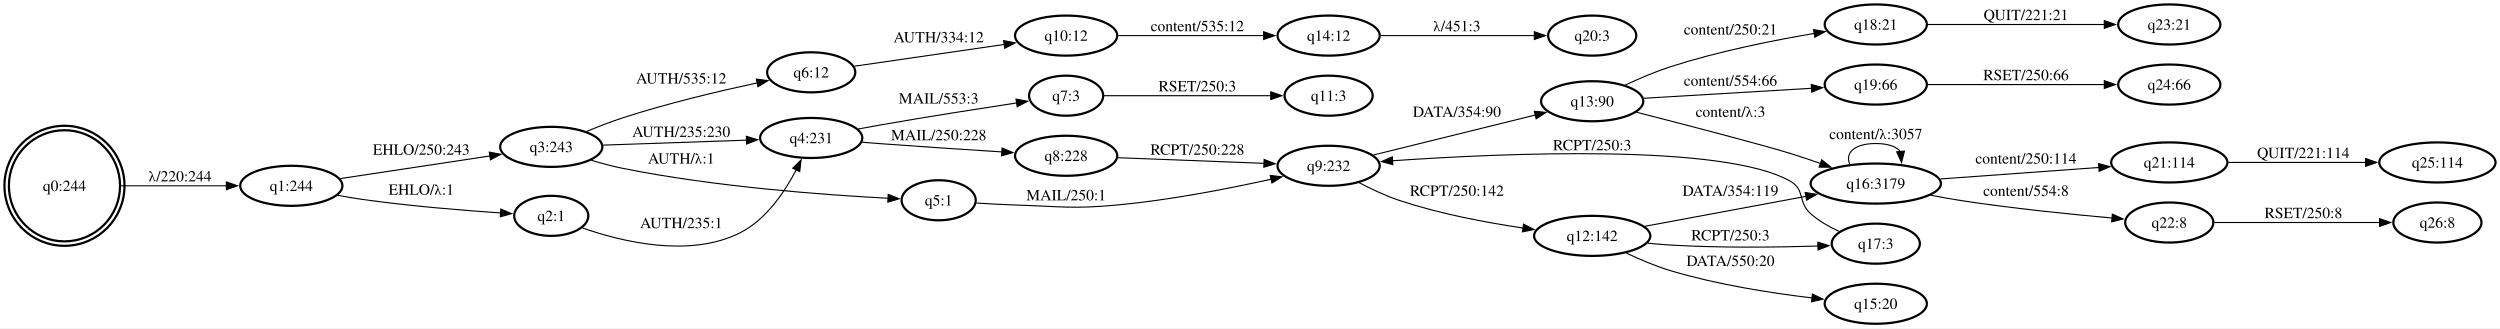
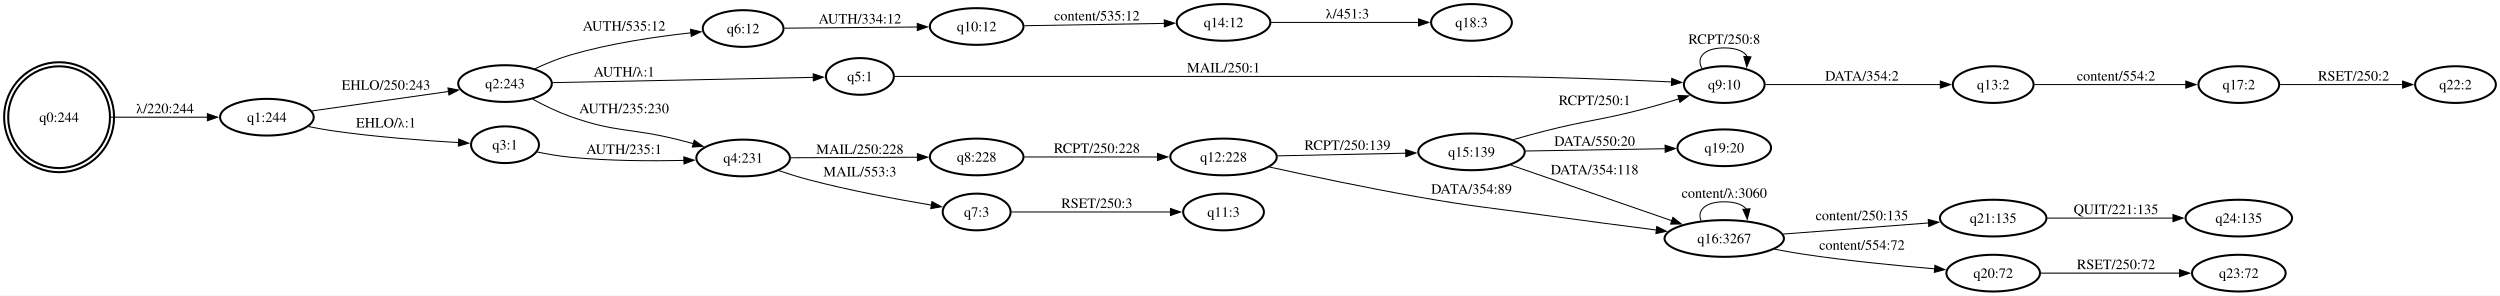
- <svg xmlns="http://www.w3.org/2000/svg" width="2247pt" height="295pt" viewBox="0.00 0.00 2247.06 295.00">
-   <g id="graph0" class="graph" transform="scale(1 1) rotate(0) translate(4 291)">
-     <polygon fill="white" stroke="none" points="-4,4 -4,-291 2243.06,-291 2243.06,4 -4,4" />
+ <svg xmlns="http://www.w3.org/2000/svg" width="2453pt" height="290pt" viewBox="0.00 0.00 2452.93 290.00">
+   <g id="graph0" class="graph" transform="scale(1 1) rotate(0) translate(4 286)">
+     <polygon fill="white" stroke="none" points="-4,4 -4,-286 2448.93,-286 2448.93,4 -4,4" />
    <g id="node1" class="node">
-       <ellipse fill="none" stroke="black" stroke-width="2" cx="725.13" cy="-167" rx="45.95" ry="18" />
-       <text text-anchor="middle" x="725.13" y="-162.32" font-family="Times,serif" font-size="14.00">q4:231</text>
+       <ellipse fill="none" stroke="black" stroke-width="2" cx="1439.8" cy="-137" rx="52.26" ry="18" />
+       <text text-anchor="middle" x="1439.8" y="-132.32" font-family="Times,serif" font-size="14.00">q15:139</text>
    </g>
    <g id="node2" class="node">
-       <ellipse fill="none" stroke="black" stroke-width="2" cx="954.27" cy="-205" rx="33.32" ry="18" />
-       <text text-anchor="middle" x="954.27" y="-200.32" font-family="Times,serif" font-size="14.00">q7:3</text>
+       <ellipse fill="none" stroke="black" stroke-width="2" cx="1687.8" cy="-203" rx="39.63" ry="18" />
+       <text text-anchor="middle" x="1687.8" y="-198.32" font-family="Times,serif" font-size="14.00">q9:10</text>
    </g>
    <g id="edge1" class="edge">
-       <path fill="none" stroke="black" d="M767.4,-175.06C774.62,-176.41 782.06,-177.78 789.08,-179 830.02,-186.14 876.87,-193.48 910.01,-198.53" />
-       <polygon fill="black" stroke="black" points="909.22,-201.95 919.63,-199.99 910.27,-195.03 909.22,-201.95" />
-       <text text-anchor="middle" x="839.7" y="-197.94" font-family="Times,serif" font-size="14.00">MAIL/553:3</text>
+       <path fill="none" stroke="black" d="M1480.9,-149.04C1490.4,-151.77 1500.6,-154.57 1510,-157 1554.7,-168.46 1566.7,-167.9 1611.3,-179.75 1621.7,-182.52 1632.8,-185.78 1643.3,-188.97" />
+       <polygon fill="black" stroke="black" points="1642.27,-192.31 1652.85,-191.92 1644.33,-185.63 1642.27,-192.31" />
+       <text text-anchor="middle" x="1560.6" y="-182.94" font-family="Times,serif" font-size="14.00">RCPT/250:1</text>
    </g>
    <g id="node3" class="node">
-       <ellipse fill="none" stroke="black" stroke-width="2" cx="954.27" cy="-151" rx="45.95" ry="18" />
-       <text text-anchor="middle" x="954.27" y="-146.32" font-family="Times,serif" font-size="14.00">q8:228</text>
+       <ellipse fill="none" stroke="black" stroke-width="2" cx="1687.8" cy="-141" rx="45.95" ry="18" />
+       <text text-anchor="middle" x="1687.8" y="-136.32" font-family="Times,serif" font-size="14.00">q19:20</text>
    </g>
    <g id="edge2" class="edge">
-       <path fill="none" stroke="black" d="M770.82,-163.17C776.96,-162.68 783.17,-162.19 789.08,-161.75 824.85,-159.09 865.04,-156.45 896.7,-154.45" />
-       <polygon fill="black" stroke="black" points="896.69,-157.96 906.45,-153.84 896.25,-150.97 896.69,-157.96" />
-       <text text-anchor="middle" x="839.7" y="-164.94" font-family="Times,serif" font-size="14.00">MAIL/250:228</text>
+       <path fill="none" stroke="black" d="M1492.6,-137.83C1526.4,-138.37 1571.4,-139.1 1611.3,-139.75 1617.3,-139.85 1623.7,-139.95 1630,-140.06" />
+       <polygon fill="black" stroke="black" points="1629.73,-143.56 1639.79,-140.22 1629.84,-136.56 1629.73,-143.56" />
+       <text text-anchor="middle" x="1560.6" y="-142.94" font-family="Times,serif" font-size="14.00">DATA/550:20</text>
    </g>
    <g id="node4" class="node">
-       <ellipse fill="none" stroke="black" stroke-width="2" cx="1190.2" cy="-205" rx="39.63" ry="18" />
-       <text text-anchor="middle" x="1190.2" y="-200.32" font-family="Times,serif" font-size="14.00">q11:3</text>
+       <ellipse fill="none" stroke="black" stroke-width="2" cx="1687.8" cy="-52" rx="58.57" ry="18" />
+       <text text-anchor="middle" x="1687.8" y="-47.33" font-family="Times,serif" font-size="14.00">q16:3267</text>
    </g>
    <g id="edge3" class="edge">
-       <path fill="none" stroke="black" d="M988.29,-205C1027.3,-205 1092.7,-205 1138.3,-205" />
-       <polygon fill="black" stroke="black" points="1138.19,-208.5 1148.19,-205 1138.19,-201.5 1138.19,-208.5" />
-       <text text-anchor="middle" x="1072.2" y="-208.94" font-family="Times,serif" font-size="14.00">RSET/250:3</text>
+       <path fill="none" stroke="black" d="M1478.4,-124C1520.6,-109.4 1589.4,-85.65 1636.3,-69.45" />
+       <polygon fill="black" stroke="black" points="1637.45,-72.75 1645.77,-66.2 1635.17,-66.13 1637.45,-72.75" />
+       <text text-anchor="middle" x="1560.6" y="-114.95" font-family="Times,serif" font-size="14.00">DATA/354:118</text>
+     </g>
+     <g id="edge4" class="edge">
+       <path fill="none" stroke="black" d="M1665.9,-218.92C1660.1,-229.15 1667.5,-239 1687.8,-239 1700.2,-239 1707.8,-235.34 1710.5,-230.17" />
+       <polygon fill="black" stroke="black" points="1714.01,-230.19 1709.89,-220.43 1707.02,-230.63 1714.01,-230.19" />
+       <text text-anchor="middle" x="1687.8" y="-242.94" font-family="Times,serif" font-size="14.00">RCPT/250:8</text>
    </g>
    <g id="node5" class="node">
-       <ellipse fill="none" stroke="black" stroke-width="2" cx="1190.2" cy="-142" rx="45.95" ry="18" />
-       <text text-anchor="middle" x="1190.2" y="-137.32" font-family="Times,serif" font-size="14.00">q9:232</text>
-     </g>
-     <g id="edge4" class="edge">
-       <path fill="none" stroke="black" d="M1000.92,-149.24C1038.5,-147.8 1092,-145.74 1132.4,-144.19" />
-       <polygon fill="black" stroke="black" points="1132.23,-147.7 1142.09,-143.81 1131.96,-140.7 1132.23,-147.7" />
-       <text text-anchor="middle" x="1072.2" y="-151.94" font-family="Times,serif" font-size="14.00">RCPT/250:228</text>
+       <ellipse fill="none" stroke="black" stroke-width="2" cx="1951.7" cy="-203" rx="39.63" ry="18" />
+       <text text-anchor="middle" x="1951.7" y="-198.32" font-family="Times,serif" font-size="14.00">q13:2</text>
+     </g>
+     <g id="edge5" class="edge">
+       <path fill="none" stroke="black" d="M1728.3,-203C1774.2,-203 1849.9,-203 1900.1,-203" />
+       <polygon fill="black" stroke="black" points="1899.79,-206.5 1909.79,-203 1899.79,-199.5 1899.79,-206.5" />
+       <text text-anchor="middle" x="1822.9" y="-206.94" font-family="Times,serif" font-size="14.00">DATA/354:2</text>
+     </g>
+     <g id="edge6" class="edge">
+       <path fill="none" stroke="black" d="M1665.1,-69.41C1660.9,-79.09 1668.5,-88 1687.8,-88 1699,-88 1706.3,-85.02 1709.6,-80.64" />
+       <polygon fill="black" stroke="black" points="1713.07,-81.17 1710.38,-70.92 1706.09,-80.61 1713.07,-81.17" />
+       <text text-anchor="middle" x="1687.8" y="-91.95" font-family="Times,serif" font-size="14.00">content/λ:3060</text>
    </g>
    <g id="node6" class="node">
-       <ellipse fill="none" stroke="black" stroke-width="2" cx="1427.1" cy="-79" rx="52.26" ry="18" />
-       <text text-anchor="middle" x="1427.1" y="-74.33" font-family="Times,serif" font-size="14.00">q12:142</text>
-     </g>
-     <g id="edge5" class="edge">
-       <path fill="none" stroke="black" d="M1217.7,-126.76C1228.7,-121.01 1241.7,-114.88 1254.1,-110.75 1290.1,-98.76 1331.9,-90.91 1365.3,-86.02" />
-       <polygon fill="black" stroke="black" points="1365.39,-89.54 1374.8,-84.68 1364.41,-82.61 1365.39,-89.54" />
-       <text text-anchor="middle" x="1305.5" y="-114.95" font-family="Times,serif" font-size="14.00">RCPT/250:142</text>
+       <ellipse fill="none" stroke="black" stroke-width="2" cx="1951.7" cy="-72" rx="52.26" ry="18" />
+       <text text-anchor="middle" x="1951.7" y="-67.33" font-family="Times,serif" font-size="14.00">q21:135</text>
+     </g>
+     <g id="edge7" class="edge">
+       <path fill="none" stroke="black" d="M1745.6,-56.34C1787.8,-59.56 1845.1,-63.94 1888.5,-67.25" />
+       <polygon fill="black" stroke="black" points="1887.95,-70.72 1898.19,-67.99 1888.49,-63.74 1887.95,-70.72" />
+       <text text-anchor="middle" x="1822.9" y="-69.95" font-family="Times,serif" font-size="14.00">content/250:135</text>
    </g>
    <g id="node7" class="node">
-       <ellipse fill="none" stroke="black" stroke-width="2" cx="1427.1" cy="-200" rx="45.95" ry="18" />
-       <text text-anchor="middle" x="1427.1" y="-195.32" font-family="Times,serif" font-size="14.00">q13:90</text>
-     </g>
-     <g id="edge6" class="edge">
-       <path fill="none" stroke="black" d="M1230.5,-151.71C1270.5,-161.59 1332.7,-176.93 1376.2,-187.67" />
-       <polygon fill="black" stroke="black" points="1375.08,-191 1385.63,-190 1376.76,-184.2 1375.08,-191" />
-       <text text-anchor="middle" x="1305.5" y="-185.94" font-family="Times,serif" font-size="14.00">DATA/354:90</text>
+       <ellipse fill="none" stroke="black" stroke-width="2" cx="1951.7" cy="-18" rx="45.95" ry="18" />
+       <text text-anchor="middle" x="1951.7" y="-13.32" font-family="Times,serif" font-size="14.00">q20:72</text>
+     </g>
+     <g id="edge8" class="edge">
+       <path fill="none" stroke="black" d="M1737.1,-41.52C1746.1,-39.77 1755.5,-38.09 1764.4,-36.75 1807.9,-30.18 1857.6,-25.31 1894.6,-22.19" />
+       <polygon fill="black" stroke="black" points="1894.51,-25.71 1904.19,-21.4 1893.94,-18.73 1894.51,-25.71" />
+       <text text-anchor="middle" x="1822.9" y="-40.95" font-family="Times,serif" font-size="14.00">content/554:72</text>
    </g>
    <g id="node8" class="node">
-       <ellipse fill="none" stroke="black" stroke-width="2" cx="1682" cy="-18" rx="45.95" ry="18" />
-       <text text-anchor="middle" x="1682" y="-13.32" font-family="Times,serif" font-size="14.00">q15:20</text>
-     </g>
-     <g id="edge7" class="edge">
-       <path fill="none" stroke="black" d="M1457.8,-63.54C1469.8,-57.83 1484,-51.78 1497.4,-47.75 1539.3,-35.15 1588.2,-27.55 1625.1,-23.19" />
-       <polygon fill="black" stroke="black" points="1625.06,-26.72 1634.6,-22.11 1624.26,-19.77 1625.06,-26.72" />
-       <text text-anchor="middle" x="1551.4" y="-51.95" font-family="Times,serif" font-size="14.00">DATA/550:20</text>
+       <ellipse fill="none" stroke="black" stroke-width="2" cx="2192.7" cy="-203" rx="39.63" ry="18" />
+       <text text-anchor="middle" x="2192.7" y="-198.32" font-family="Times,serif" font-size="14.00">q17:2</text>
+     </g>
+     <g id="edge9" class="edge">
+       <path fill="none" stroke="black" d="M1992.1,-203C2032.8,-203 2096.3,-203 2140.7,-203" />
+       <polygon fill="black" stroke="black" points="2140.69,-206.5 2150.69,-203 2140.69,-199.5 2140.69,-206.5" />
+       <text text-anchor="middle" x="2072.2" y="-206.94" font-family="Times,serif" font-size="14.00">content/554:2</text>
    </g>
    <g id="node9" class="node">
-       <ellipse fill="none" stroke="black" stroke-width="2" cx="1682" cy="-126" rx="58.57" ry="18" />
-       <text text-anchor="middle" x="1682" y="-121.33" font-family="Times,serif" font-size="14.00">q16:3179</text>
-     </g>
-     <g id="edge8" class="edge">
-       <path fill="none" stroke="black" d="M1474.5,-87.62C1515.2,-95.18 1574.6,-106.22 1619.2,-114.53" />
-       <polygon fill="black" stroke="black" points="1618.54,-117.97 1629.01,-116.35 1619.82,-111.09 1618.54,-117.97" />
-       <text text-anchor="middle" x="1551.4" y="-114.95" font-family="Times,serif" font-size="14.00">DATA/354:119</text>
+       <ellipse fill="none" stroke="black" stroke-width="2" cx="2192.7" cy="-72" rx="52.26" ry="18" />
+       <text text-anchor="middle" x="2192.7" y="-67.33" font-family="Times,serif" font-size="14.00">q24:135</text>
+     </g>
+     <g id="edge10" class="edge">
+       <path fill="none" stroke="black" d="M2004.8,-72C2041.2,-72 2090,-72 2128.5,-72" />
+       <polygon fill="black" stroke="black" points="2128.09,-75.5 2138.09,-72 2128.09,-68.5 2128.09,-75.5" />
+       <text text-anchor="middle" x="2072.2" y="-75.95" font-family="Times,serif" font-size="14.00">QUIT/221:135</text>
    </g>
    <g id="node10" class="node">
-       <ellipse fill="none" stroke="black" stroke-width="2" cx="1682" cy="-72" rx="39.63" ry="18" />
-       <text text-anchor="middle" x="1682" y="-67.33" font-family="Times,serif" font-size="14.00">q17:3</text>
-     </g>
-     <g id="edge9" class="edge">
-       <path fill="none" stroke="black" d="M1476.9,-72.46C1483.7,-71.75 1490.7,-71.14 1497.4,-70.75 1542.2,-68.09 1593.2,-68.73 1630.1,-69.85" />
-       <polygon fill="black" stroke="black" points="1629.88,-73.35 1639.99,-70.18 1630.11,-66.35 1629.88,-73.35" />
-       <text text-anchor="middle" x="1551.4" y="-74.95" font-family="Times,serif" font-size="14.00">RCPT/250:3</text>
+       <ellipse fill="none" stroke="black" stroke-width="2" cx="2192.7" cy="-18" rx="45.95" ry="18" />
+       <text text-anchor="middle" x="2192.7" y="-13.32" font-family="Times,serif" font-size="14.00">q23:72</text>
+     </g>
+     <g id="edge11" class="edge">
+       <path fill="none" stroke="black" d="M1998.5,-18C2037.3,-18 2093,-18 2134.7,-18" />
+       <polygon fill="black" stroke="black" points="2134.49,-21.5 2144.49,-18 2134.49,-14.5 2134.49,-21.5" />
+       <text text-anchor="middle" x="2072.2" y="-21.95" font-family="Times,serif" font-size="14.00">RSET/250:72</text>
+     </g>
+     <g id="node11" class="node">
+       <ellipse fill="none" stroke="black" stroke-width="2" cx="2405.3" cy="-203" rx="39.63" ry="18" />
+       <text text-anchor="middle" x="2405.3" y="-198.32" font-family="Times,serif" font-size="14.00">q22:2</text>
+     </g>
+     <g id="edge12" class="edge">
+       <path fill="none" stroke="black" d="M2233.3,-203C2267.4,-203 2316.9,-203 2353.9,-203" />
+       <polygon fill="black" stroke="black" points="2353.39,-206.5 2363.39,-203 2353.39,-199.5 2353.39,-206.5" />
+       <text text-anchor="middle" x="2305.3" y="-206.94" font-family="Times,serif" font-size="14.00">RSET/250:2</text>
+     </g>
+     <g id="node12" class="node">
+       <ellipse fill="none" stroke="black" stroke-width="2" cx="491.48" cy="-204" rx="45.95" ry="18" />
+       <text text-anchor="middle" x="491.48" y="-199.32" font-family="Times,serif" font-size="14.00">q2:243</text>
+     </g>
+     <g id="node13" class="node">
+       <ellipse fill="none" stroke="black" stroke-width="2" cx="725.13" cy="-258" rx="39.63" ry="18" />
+       <text text-anchor="middle" x="725.13" y="-253.32" font-family="Times,serif" font-size="14.00">q6:12</text>
+     </g>
+     <g id="edge13" class="edge">
+       <path fill="none" stroke="black" d="M521.02,-218.62C531.6,-223.52 543.84,-228.6 555.43,-232 594.51,-243.48 640.26,-250.13 674.25,-253.82" />
+       <polygon fill="black" stroke="black" points="673.49,-257.26 683.79,-254.81 674.21,-250.3 673.49,-257.26" />
+       <text text-anchor="middle" x="608.31" y="-255.94" font-family="Times,serif" font-size="14.00">AUTH/535:12</text>
+     </g>
+     <g id="node14" class="node">
+       <ellipse fill="none" stroke="black" stroke-width="2" cx="839.7" cy="-211" rx="33.32" ry="18" />
+       <text text-anchor="middle" x="839.7" y="-206.32" font-family="Times,serif" font-size="14.00">q5:1</text>
+     </g>
+     <g id="edge14" class="edge">
+       <path fill="none" stroke="black" d="M538.1,-204.92C604.79,-206.27 728.13,-208.76 794.18,-210.1" />
+       <polygon fill="black" stroke="black" points="793.86,-213.59 803.93,-210.3 794,-206.6 793.86,-213.59" />
+       <text text-anchor="middle" x="608.31" y="-210.94" font-family="Times,serif" font-size="14.00">AUTH/λ:1</text>
+     </g>
+     <g id="node15" class="node">
+       <ellipse fill="none" stroke="black" stroke-width="2" cx="725.13" cy="-131" rx="45.95" ry="18" />
+       <text text-anchor="middle" x="725.13" y="-126.33" font-family="Times,serif" font-size="14.00">q4:231</text>
+     </g>
+     <g id="edge15" class="edge">
+       <path fill="none" stroke="black" d="M518.75,-188.59C529.79,-182.64 542.94,-176.21 555.43,-171.75 600.71,-155.6 614.54,-160.67 661.18,-149 666.09,-147.77 671.19,-146.43 676.28,-145.04" />
+       <polygon fill="black" stroke="black" points="677.13,-148.44 685.83,-142.39 675.26,-141.69 677.13,-148.44" />
+       <text text-anchor="middle" x="608.31" y="-174.94" font-family="Times,serif" font-size="14.00">AUTH/235:230</text>
+     </g>
+     <g id="node16" class="node">
+       <ellipse fill="none" stroke="black" stroke-width="2" cx="954.27" cy="-260" rx="45.95" ry="18" />
+       <text text-anchor="middle" x="954.27" y="-255.32" font-family="Times,serif" font-size="14.00">q10:12</text>
+     </g>
+     <g id="edge16" class="edge">
+       <path fill="none" stroke="black" d="M765.69,-258.35C801.75,-258.67 855.43,-259.14 896.14,-259.5" />
+       <polygon fill="black" stroke="black" points="895.98,-263 906.01,-259.59 896.04,-256 895.98,-263" />
+       <text text-anchor="middle" x="839.7" y="-262.94" font-family="Times,serif" font-size="14.00">AUTH/334:12</text>
    </g>
    <g id="edge17" class="edge">
-       <path fill="none" stroke="black" d="M1467.1,-190.07C1511.1,-178.8 1579.8,-160.96 1605.4,-153 1614.2,-150.27 1623.5,-147.15 1632.4,-144.02" />
-       <polygon fill="black" stroke="black" points="1633.42,-147.37 1641.67,-140.73 1631.08,-140.78 1633.42,-147.37" />
-       <text text-anchor="middle" x="1551.4" y="-185.94" font-family="Times,serif" font-size="14.00">content/λ:3</text>
-     </g>
-     <g id="node16" class="node">
-       <ellipse fill="none" stroke="black" stroke-width="2" cx="1682" cy="-269" rx="45.95" ry="18" />
-       <text text-anchor="middle" x="1682" y="-264.32" font-family="Times,serif" font-size="14.00">q18:21</text>
+       <path fill="none" stroke="black" d="M873.91,-211C918.71,-211 1000.98,-211 1071.2,-211 1071.2,-211 1071.2,-211 1440.8,-211 1508.4,-211 1586.5,-207.94 1636.2,-205.61" />
+       <polygon fill="black" stroke="black" points="1636.27,-209.11 1646.09,-205.13 1635.93,-202.12 1636.27,-209.11" />
+       <text text-anchor="middle" x="1196.5" y="-214.94" font-family="Times,serif" font-size="14.00">MAIL/250:1</text>
+     </g>
+     <g id="node17" class="node">
+       <ellipse fill="none" stroke="black" stroke-width="2" cx="954.27" cy="-132" rx="45.95" ry="18" />
+       <text text-anchor="middle" x="954.27" y="-127.33" font-family="Times,serif" font-size="14.00">q8:228</text>
    </g>
    <g id="edge18" class="edge">
-       <path fill="none" stroke="black" d="M1456.9,-214.56C1469.1,-220.31 1483.7,-226.59 1497.4,-231 1540,-244.78 1589.9,-254.73 1626.9,-260.99" />
-       <polygon fill="black" stroke="black" points="1626.07,-264.4 1636.51,-262.57 1627.2,-257.49 1626.07,-264.4" />
-       <text text-anchor="middle" x="1551.4" y="-259.94" font-family="Times,serif" font-size="14.00">content/250:21</text>
-     </g>
-     <g id="node17" class="node">
-       <ellipse fill="none" stroke="black" stroke-width="2" cx="1682" cy="-215" rx="45.95" ry="18" />
-       <text text-anchor="middle" x="1682" y="-210.32" font-family="Times,serif" font-size="14.00">q19:66</text>
+       <path fill="none" stroke="black" d="M771.82,-131.2C807.78,-131.36 858.09,-131.58 896.61,-131.75" />
+       <polygon fill="black" stroke="black" points="896.12,-135.25 906.14,-131.79 896.15,-128.25 896.12,-135.25" />
+       <text text-anchor="middle" x="839.7" y="-134.94" font-family="Times,serif" font-size="14.00">MAIL/250:228</text>
+     </g>
+     <g id="node18" class="node">
+       <ellipse fill="none" stroke="black" stroke-width="2" cx="954.27" cy="-78" rx="33.32" ry="18" />
+       <text text-anchor="middle" x="954.27" y="-73.33" font-family="Times,serif" font-size="14.00">q7:3</text>
    </g>
    <g id="edge19" class="edge">
-       <path fill="none" stroke="black" d="M1473.3,-202.68C1515.5,-205.19 1578.7,-208.93 1624.2,-211.64" />
-       <polygon fill="black" stroke="black" points="1624,-215.13 1634.19,-212.23 1624.41,-208.15 1624,-215.13" />
-       <text text-anchor="middle" x="1551.4" y="-213.94" font-family="Times,serif" font-size="14.00">content/554:66</text>
-     </g>
-     <g id="edge10" class="edge">
-       <path fill="none" stroke="black" d="M1658.6,-143.41C1654.3,-153.09 1662.1,-162 1682,-162 1693.5,-162 1700.9,-159.02 1704.3,-154.64" />
-       <polygon fill="black" stroke="black" points="1707.76,-155.19 1705.17,-144.92 1700.79,-154.57 1707.76,-155.19" />
-       <text text-anchor="middle" x="1682" y="-165.94" font-family="Times,serif" font-size="14.00">content/λ:3057</text>
-     </g>
-     <g id="node11" class="node">
-       <ellipse fill="none" stroke="black" stroke-width="2" cx="1945.8" cy="-145" rx="52.26" ry="18" />
-       <text text-anchor="middle" x="1945.8" y="-140.32" font-family="Times,serif" font-size="14.00">q21:114</text>
-     </g>
-     <g id="edge11" class="edge">
-       <path fill="none" stroke="black" d="M1740.1,-130.15C1782.2,-133.2 1839.5,-137.36 1882.7,-140.5" />
-       <polygon fill="black" stroke="black" points="1882.27,-143.98 1892.49,-141.2 1882.77,-137 1882.27,-143.98" />
-       <text text-anchor="middle" x="1817" y="-143.94" font-family="Times,serif" font-size="14.00">content/250:114</text>
-     </g>
-     <g id="node12" class="node">
-       <ellipse fill="none" stroke="black" stroke-width="2" cx="1945.8" cy="-91" rx="39.63" ry="18" />
-       <text text-anchor="middle" x="1945.8" y="-86.33" font-family="Times,serif" font-size="14.00">q22:8</text>
-     </g>
-     <g id="edge12" class="edge">
-       <path fill="none" stroke="black" d="M1731.2,-115.56C1740.3,-113.8 1749.7,-112.11 1758.5,-110.75 1804.4,-103.7 1857,-98.38 1894.6,-95.04" />
-       <polygon fill="black" stroke="black" points="1894.63,-98.55 1904.29,-94.2 1894.03,-91.58 1894.63,-98.55" />
-       <text text-anchor="middle" x="1817" y="-114.95" font-family="Times,serif" font-size="14.00">content/554:8</text>
-     </g>
-     <g id="edge13" class="edge">
-       <path fill="none" stroke="black" d="M1649.1,-83.01C1640.1,-87.1 1630.8,-92.4 1623.4,-99 1612,-109.08 1618.5,-120.4 1605.4,-128 1546.1,-162.27 1346.2,-153.34 1247.4,-146.49" />
-       <polygon fill="black" stroke="black" points="1247.93,-143.02 1237.71,-145.8 1247.43,-150 1247.93,-143.02" />
-       <text text-anchor="middle" x="1427.1" y="-155.94" font-family="Times,serif" font-size="14.00">RCPT/250:3</text>
-     </g>
-     <g id="node13" class="node">
-       <ellipse fill="none" stroke="black" stroke-width="2" cx="2186.8" cy="-145" rx="52.26" ry="18" />
-       <text text-anchor="middle" x="2186.8" y="-140.32" font-family="Times,serif" font-size="14.00">q25:114</text>
-     </g>
-     <g id="edge14" class="edge">
-       <path fill="none" stroke="black" d="M1998.9,-145C2035.3,-145 2084.1,-145 2122.7,-145" />
-       <polygon fill="black" stroke="black" points="2122.29,-148.5 2132.29,-145 2122.29,-141.5 2122.29,-148.5" />
-       <text text-anchor="middle" x="2066.3" y="-148.94" font-family="Times,serif" font-size="14.00">QUIT/221:114</text>
-     </g>
-     <g id="node14" class="node">
-       <ellipse fill="none" stroke="black" stroke-width="2" cx="2186.8" cy="-91" rx="39.63" ry="18" />
-       <text text-anchor="middle" x="2186.8" y="-86.33" font-family="Times,serif" font-size="14.00">q26:8</text>
-     </g>
-     <g id="edge15" class="edge">
-       <path fill="none" stroke="black" d="M1986.3,-91C2026.9,-91 2090.4,-91 2134.9,-91" />
-       <polygon fill="black" stroke="black" points="2134.79,-94.5 2144.79,-91 2134.79,-87.5 2134.79,-94.5" />
-       <text text-anchor="middle" x="2066.3" y="-94.95" font-family="Times,serif" font-size="14.00">RSET/250:8</text>
-     </g>
-     <g id="node15" class="node">
-       <ellipse fill="none" stroke="black" stroke-width="2" cx="839.7" cy="-111" rx="33.32" ry="18" />
-       <text text-anchor="middle" x="839.7" y="-106.33" font-family="Times,serif" font-size="14.00">q5:1</text>
-     </g>
-     <g id="edge16" class="edge">
-       <path fill="none" stroke="black" d="M873.7,-108.51C884.71,-107.79 897.04,-107.1 908.33,-106.75 949.15,-105.47 959.55,-102.99 1000.22,-106.75 1047.5,-111.12 1100.6,-121.52 1138.4,-129.9" />
-       <polygon fill="black" stroke="black" points="1137.7,-133.33 1148.22,-132.1 1139.23,-126.5 1137.7,-133.33" />
-       <text text-anchor="middle" x="954.27" y="-110.95" font-family="Times,serif" font-size="14.00">MAIL/250:1</text>
-     </g>
-     <g id="node18" class="node">
-       <ellipse fill="none" stroke="black" stroke-width="2" cx="1945.8" cy="-269" rx="45.95" ry="18" />
-       <text text-anchor="middle" x="1945.8" y="-264.32" font-family="Times,serif" font-size="14.00">q23:21</text>
+       <path fill="none" stroke="black" d="M760.18,-118.57C769.47,-115.44 779.6,-112.25 789.08,-109.75 829.63,-99.04 876.7,-90.3 910.02,-84.73" />
+       <polygon fill="black" stroke="black" points="910.41,-88.21 919.71,-83.13 909.27,-81.3 910.41,-88.21" />
+       <text text-anchor="middle" x="839.7" y="-112.95" font-family="Times,serif" font-size="14.00">MAIL/553:3</text>
+     </g>
+     <g id="node19" class="node">
+       <ellipse fill="none" stroke="black" stroke-width="2" cx="1196.5" cy="-264" rx="45.95" ry="18" />
+       <text text-anchor="middle" x="1196.5" y="-259.32" font-family="Times,serif" font-size="14.00">q14:12</text>
    </g>
    <g id="edge20" class="edge">
-       <path fill="none" stroke="black" d="M1728.9,-269C1773,-269 1840,-269 1887.6,-269" />
-       <polygon fill="black" stroke="black" points="1887.39,-272.5 1897.39,-269 1887.39,-265.5 1887.39,-272.5" />
-       <text text-anchor="middle" x="1817" y="-272.94" font-family="Times,serif" font-size="14.00">QUIT/221:21</text>
-     </g>
-     <g id="node19" class="node">
-       <ellipse fill="none" stroke="black" stroke-width="2" cx="1945.8" cy="-215" rx="45.95" ry="18" />
-       <text text-anchor="middle" x="1945.8" y="-210.32" font-family="Times,serif" font-size="14.00">q24:66</text>
+       <path fill="none" stroke="black" d="M1001.02,-260.76C1040.1,-261.41 1096.5,-262.35 1138.5,-263.05" />
+       <polygon fill="black" stroke="black" points="1138.33,-266.55 1148.39,-263.21 1138.45,-259.55 1138.33,-266.55" />
+       <text text-anchor="middle" x="1072.2" y="-265.94" font-family="Times,serif" font-size="14.00">content/535:12</text>
+     </g>
+     <g id="node20" class="node">
+       <ellipse fill="none" stroke="black" stroke-width="2" cx="1196.5" cy="-132" rx="52.26" ry="18" />
+       <text text-anchor="middle" x="1196.5" y="-127.33" font-family="Times,serif" font-size="14.00">q12:228</text>
    </g>
    <g id="edge21" class="edge">
-       <path fill="none" stroke="black" d="M1728.9,-215C1773,-215 1840,-215 1887.6,-215" />
-       <polygon fill="black" stroke="black" points="1887.39,-218.5 1897.39,-215 1887.39,-211.5 1887.39,-218.5" />
-       <text text-anchor="middle" x="1817" y="-218.94" font-family="Times,serif" font-size="14.00">RSET/250:66</text>
-     </g>
-     <g id="node20" class="node">
-       <ellipse fill="none" stroke="black" stroke-width="2" cx="491.48" cy="-159" rx="45.95" ry="18" />
-       <text text-anchor="middle" x="491.48" y="-154.32" font-family="Times,serif" font-size="14.00">q3:243</text>
+       <path fill="none" stroke="black" d="M1001.02,-132C1038.1,-132 1090.8,-132 1131.9,-132" />
+       <polygon fill="black" stroke="black" points="1131.69,-135.5 1141.69,-132 1131.69,-128.5 1131.69,-135.5" />
+       <text text-anchor="middle" x="1072.2" y="-135.94" font-family="Times,serif" font-size="14.00">RCPT/250:228</text>
+     </g>
+     <g id="node21" class="node">
+       <ellipse fill="none" stroke="black" stroke-width="2" cx="1196.5" cy="-78" rx="39.63" ry="18" />
+       <text text-anchor="middle" x="1196.5" y="-73.33" font-family="Times,serif" font-size="14.00">q11:3</text>
    </g>
    <g id="edge22" class="edge">
-       <path fill="none" stroke="black" d="M538.25,-160.58C575.21,-161.86 627.42,-163.66 667.1,-165.03" />
-       <polygon fill="black" stroke="black" points="666.83,-168.52 676.95,-165.37 667.07,-161.53 666.83,-168.52" />
-       <text text-anchor="middle" x="608.31" y="-167.94" font-family="Times,serif" font-size="14.00">AUTH/235:230</text>
+       <path fill="none" stroke="black" d="M988.42,-78C1028.8,-78 1097.3,-78 1144.4,-78" />
+       <polygon fill="black" stroke="black" points="1144.39,-81.5 1154.39,-78 1144.39,-74.5 1144.39,-81.5" />
+       <text text-anchor="middle" x="1072.2" y="-81.95" font-family="Times,serif" font-size="14.00">RSET/250:3</text>
+     </g>
+     <g id="node22" class="node">
+       <ellipse fill="none" stroke="black" stroke-width="2" cx="1439.8" cy="-264" rx="39.63" ry="18" />
+       <text text-anchor="middle" x="1439.8" y="-259.32" font-family="Times,serif" font-size="14.00">q18:3</text>
    </g>
    <g id="edge23" class="edge">
-       <path fill="none" stroke="black" d="M527.46,-146.98C536.49,-144.24 546.25,-141.6 555.43,-139.75 638.9,-122.92 738.28,-115.72 794.38,-112.81" />
-       <polygon fill="black" stroke="black" points="794.34,-116.32 804.16,-112.33 794,-109.32 794.34,-116.32" />
-       <text text-anchor="middle" x="608.31" y="-143.94" font-family="Times,serif" font-size="14.00">AUTH/λ:1</text>
-     </g>
-     <g id="node21" class="node">
-       <ellipse fill="none" stroke="black" stroke-width="2" cx="725.13" cy="-226" rx="39.63" ry="18" />
-       <text text-anchor="middle" x="725.13" y="-221.32" font-family="Times,serif" font-size="14.00">q6:12</text>
+       <path fill="none" stroke="black" d="M1243.1,-264C1284.4,-264 1345.2,-264 1388,-264" />
+       <polygon fill="black" stroke="black" points="1387.79,-267.5 1397.79,-264 1387.79,-260.5 1387.79,-267.5" />
+       <text text-anchor="middle" x="1318.1" y="-267.94" font-family="Times,serif" font-size="14.00">λ/451:3</text>
    </g>
    <g id="edge24" class="edge">
-       <path fill="none" stroke="black" d="M523.19,-172.79C533.33,-177.04 544.75,-181.52 555.43,-185 595.72,-198.13 642.65,-209.21 676.76,-216.52" />
-       <polygon fill="black" stroke="black" points="675.82,-219.9 686.33,-218.55 677.27,-213.05 675.82,-219.9" />
-       <text text-anchor="middle" x="608.31" y="-215.94" font-family="Times,serif" font-size="14.00">AUTH/535:12</text>
-     </g>
-     <g id="node22" class="node">
-       <ellipse fill="none" stroke="black" stroke-width="2" cx="954.27" cy="-259" rx="45.95" ry="18" />
-       <text text-anchor="middle" x="954.27" y="-254.32" font-family="Times,serif" font-size="14.00">q10:12</text>
+       <path fill="none" stroke="black" d="M1249.5,-133.08C1286.5,-133.84 1336.3,-134.88 1375.5,-135.69" />
+       <polygon fill="black" stroke="black" points="1375.22,-139.18 1385.29,-135.89 1375.36,-132.19 1375.22,-139.18" />
+       <text text-anchor="middle" x="1318.1" y="-138.94" font-family="Times,serif" font-size="14.00">RCPT/250:139</text>
    </g>
    <g id="edge25" class="edge">
-       <path fill="none" stroke="black" d="M763.89,-231.49C800.68,-236.83 856.99,-245.01 898.65,-251.06" />
-       <polygon fill="black" stroke="black" points="898.08,-254.51 908.48,-252.49 899.09,-247.59 898.08,-254.51" />
-       <text text-anchor="middle" x="839.7" y="-252.94" font-family="Times,serif" font-size="14.00">AUTH/334:12</text>
+       <path fill="none" stroke="black" d="M1241.5,-122.13C1279.9,-113.7 1337.2,-101.57 1387.5,-92.75 1441.7,-83.24 1455.5,-82.49 1510,-75 1546.9,-69.92 1588.2,-64.54 1621.6,-60.25" />
+       <polygon fill="black" stroke="black" points="1621.62,-63.78 1631.1,-59.04 1620.73,-56.83 1621.62,-63.78" />
+       <text text-anchor="middle" x="1439.8" y="-95.95" font-family="Times,serif" font-size="14.00">DATA/354:89</text>
    </g>
    <g id="node23" class="node">
-       <ellipse fill="none" stroke="black" stroke-width="2" cx="1190.2" cy="-259" rx="45.95" ry="18" />
-       <text text-anchor="middle" x="1190.2" y="-254.32" font-family="Times,serif" font-size="14.00">q14:12</text>
+       <ellipse fill="none" stroke="black" stroke-width="2" cx="257.84" cy="-171" rx="45.95" ry="18" />
+       <text text-anchor="middle" x="257.84" y="-166.32" font-family="Times,serif" font-size="14.00">q1:244</text>
    </g>
    <g id="edge26" class="edge">
-       <path fill="none" stroke="black" d="M1001.2,-259C1038.6,-259 1091.6,-259 1131.8,-259" />
-       <polygon fill="black" stroke="black" points="1131.79,-262.5 1141.79,-259 1131.79,-255.5 1131.79,-262.5" />
-       <text text-anchor="middle" x="1072.2" y="-262.94" font-family="Times,serif" font-size="14.00">content/535:12</text>
+       <path fill="none" stroke="black" d="M302.14,-177.17C340,-182.56 395.17,-190.42 436.02,-196.24" />
+       <polygon fill="black" stroke="black" points="435.51,-199.7 445.9,-197.65 436.49,-192.77 435.51,-199.7" />
+       <text text-anchor="middle" x="374.66" y="-197.94" font-family="Times,serif" font-size="14.00">EHLO/250:243</text>
    </g>
    <g id="node24" class="node">
-       <ellipse fill="none" stroke="black" stroke-width="2" cx="1427.1" cy="-259" rx="39.63" ry="18" />
-       <text text-anchor="middle" x="1427.1" y="-254.32" font-family="Times,serif" font-size="14.00">q20:3</text>
+       <ellipse fill="none" stroke="black" stroke-width="2" cx="491.48" cy="-144" rx="33.32" ry="18" />
+       <text text-anchor="middle" x="491.48" y="-139.32" font-family="Times,serif" font-size="14.00">q3:1</text>
    </g>
    <g id="edge27" class="edge">
-       <path fill="none" stroke="black" d="M1237,-259C1276.7,-259 1334.1,-259 1375.2,-259" />
-       <polygon fill="black" stroke="black" points="1375.09,-262.5 1385.09,-259 1375.09,-255.5 1375.09,-262.5" />
-       <text text-anchor="middle" x="1305.5" y="-262.94" font-family="Times,serif" font-size="14.00">λ/451:3</text>
+       <path fill="none" stroke="black" d="M298.66,-161.83C306.31,-160.29 314.27,-158.84 321.79,-157.75 363.67,-151.66 411.82,-148.07 445.93,-146.1" />
+       <polygon fill="black" stroke="black" points="446.07,-149.6 455.86,-145.54 445.68,-142.61 446.07,-149.6" />
+       <text text-anchor="middle" x="374.66" y="-160.94" font-family="Times,serif" font-size="14.00">EHLO/λ:1</text>
+     </g>
+     <g id="edge28" class="edge">
+       <path fill="none" stroke="black" d="M523.05,-136.86C533.28,-134.78 544.8,-132.8 555.43,-131.75 592.58,-128.09 634.56,-127.88 667.35,-128.61" />
+       <polygon fill="black" stroke="black" points="666.94,-132.1 677.03,-128.86 667.12,-125.1 666.94,-132.1" />
+       <text text-anchor="middle" x="608.31" y="-134.94" font-family="Times,serif" font-size="14.00">AUTH/235:1</text>
    </g>
    <g id="node25" class="node">
-       <ellipse fill="none" stroke="black" stroke-width="2" cx="491.48" cy="-97" rx="33.32" ry="18" />
-       <text text-anchor="middle" x="491.48" y="-92.33" font-family="Times,serif" font-size="14.00">q2:1</text>
-     </g>
-     <g id="edge28" class="edge">
-       <path fill="none" stroke="black" d="M519.56,-86.11C554.34,-73.94 615.63,-58.76 661.18,-81.75 684.57,-93.55 701.42,-118.61 711.76,-138.51" />
-       <polygon fill="black" stroke="black" points="708.51,-139.83 716.04,-147.28 714.8,-136.76 708.51,-139.83" />
-       <text text-anchor="middle" x="608.31" y="-85.95" font-family="Times,serif" font-size="14.00">AUTH/235:1</text>
-     </g>
-     <g id="node26" class="node">
-       <ellipse fill="none" stroke="black" stroke-width="2" cx="257.84" cy="-124" rx="45.95" ry="18" />
-       <text text-anchor="middle" x="257.84" y="-119.33" font-family="Times,serif" font-size="14.00">q1:244</text>
+       <ellipse fill="none" stroke="black" stroke-width="2" cx="53.95" cy="-171" rx="49.95" ry="49.95" />
+       <ellipse fill="none" stroke="black" stroke-width="2" cx="53.95" cy="-171" rx="53.95" ry="53.95" />
+       <text text-anchor="middle" x="53.95" y="-166.32" font-family="Times,serif" font-size="14.00">q0:244</text>
    </g>
    <g id="edge29" class="edge">
-       <path fill="none" stroke="black" d="M301.87,-130.5C339.9,-136.25 395.54,-144.65 436.54,-150.85" />
-       <polygon fill="black" stroke="black" points="435.78,-154.28 446.19,-152.3 436.83,-147.35 435.78,-154.28" />
-       <text text-anchor="middle" x="374.66" y="-151.94" font-family="Times,serif" font-size="14.00">EHLO/250:243</text>
-     </g>
-     <g id="edge30" class="edge">
-       <path fill="none" stroke="black" d="M299.37,-115.46C306.8,-114.08 314.51,-112.77 321.79,-111.75 363.72,-105.85 411.86,-101.92 445.96,-99.61" />
-       <polygon fill="black" stroke="black" points="446.14,-103.11 455.89,-98.96 445.68,-96.12 446.14,-103.11" />
-       <text text-anchor="middle" x="374.66" y="-115.95" font-family="Times,serif" font-size="14.00">EHLO/λ:1</text>
-     </g>
-     <g id="node27" class="node">
-       <ellipse fill="none" stroke="black" stroke-width="2" cx="53.95" cy="-124" rx="49.95" ry="49.95" />
-       <ellipse fill="none" stroke="black" stroke-width="2" cx="53.95" cy="-124" rx="53.95" ry="53.95" />
-       <text text-anchor="middle" x="53.95" y="-119.33" font-family="Times,serif" font-size="14.00">q0:244</text>
-     </g>
-     <g id="edge31" class="edge">
-       <path fill="none" stroke="black" d="M104.85,-124C133.64,-124 169.94,-124 199.84,-124" />
-       <polygon fill="black" stroke="black" points="199.45,-127.5 209.45,-124 199.45,-120.5 199.45,-127.5" />
-       <text text-anchor="middle" x="157.89" y="-127.95" font-family="Times,serif" font-size="14.00">λ/220:244</text>
+       <path fill="none" stroke="black" d="M104.85,-171C133.64,-171 169.94,-171 199.84,-171" />
+       <polygon fill="black" stroke="black" points="199.45,-174.5 209.45,-171 199.45,-167.5 199.45,-174.5" />
+       <text text-anchor="middle" x="157.89" y="-174.94" font-family="Times,serif" font-size="14.00">λ/220:244</text>
    </g>
  </g>
</svg>
